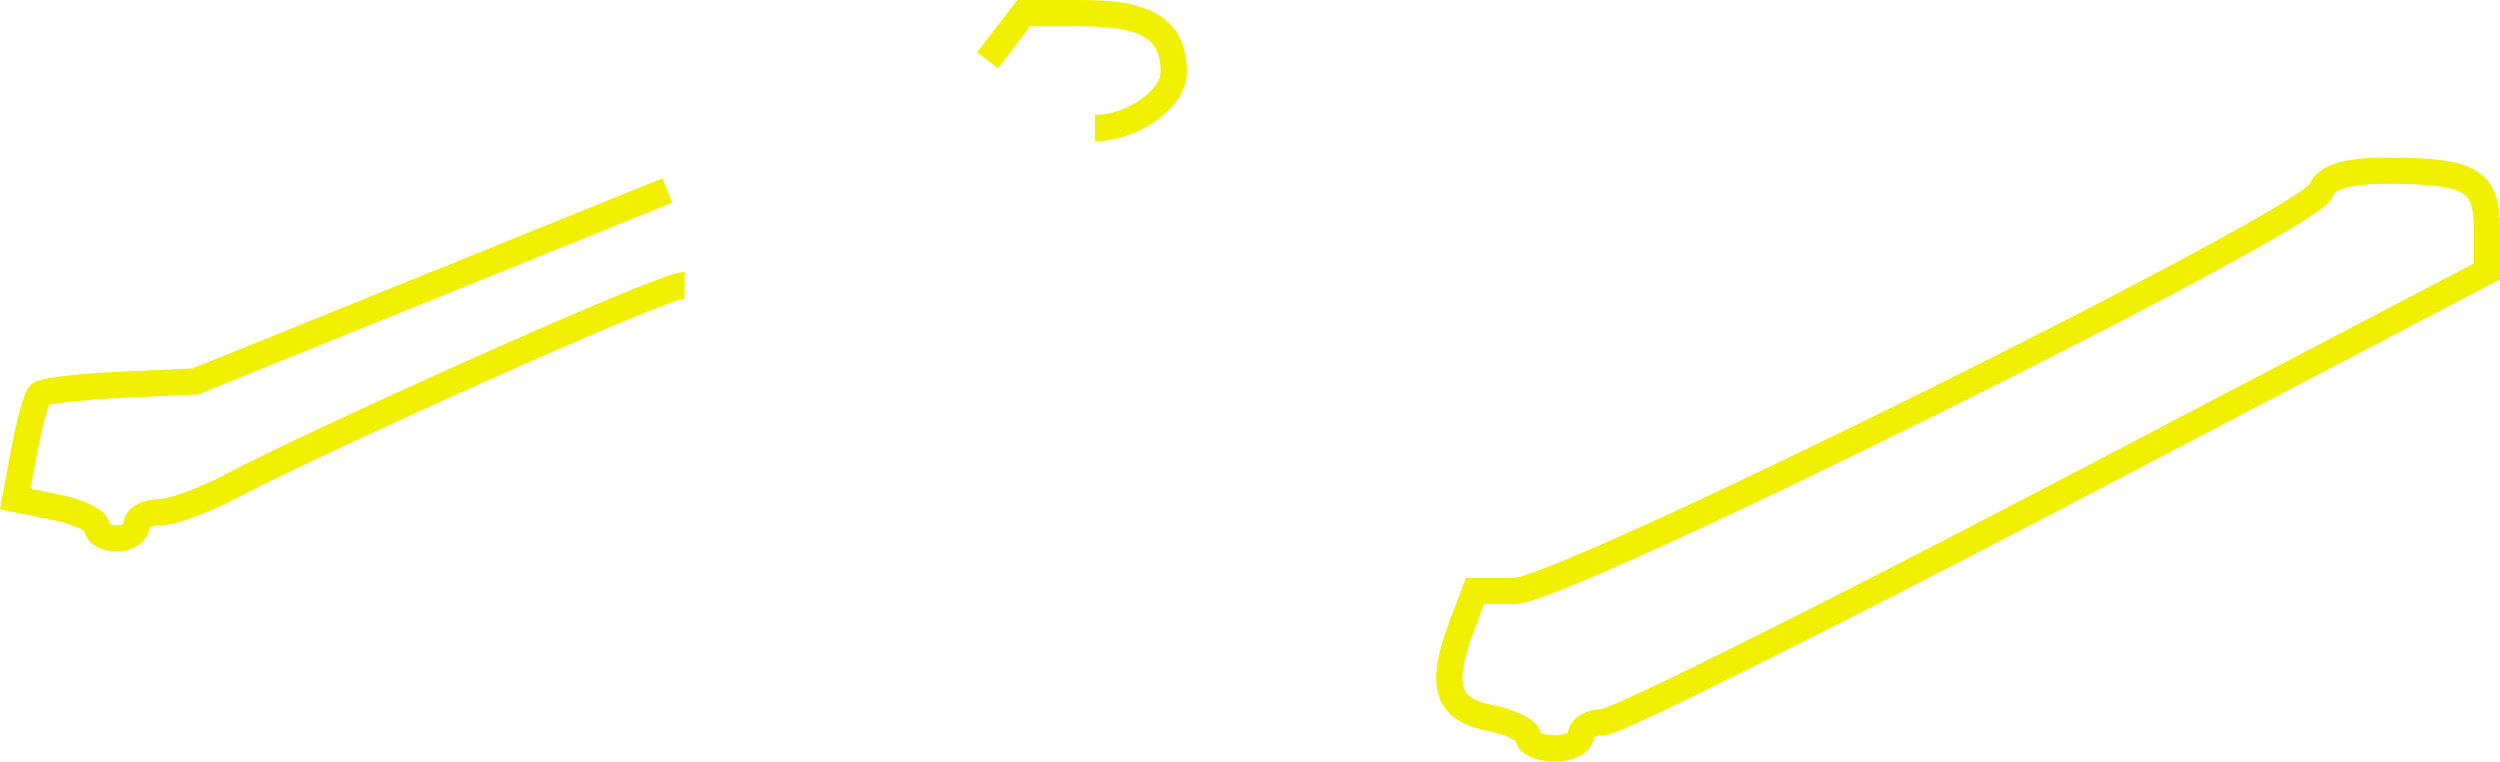
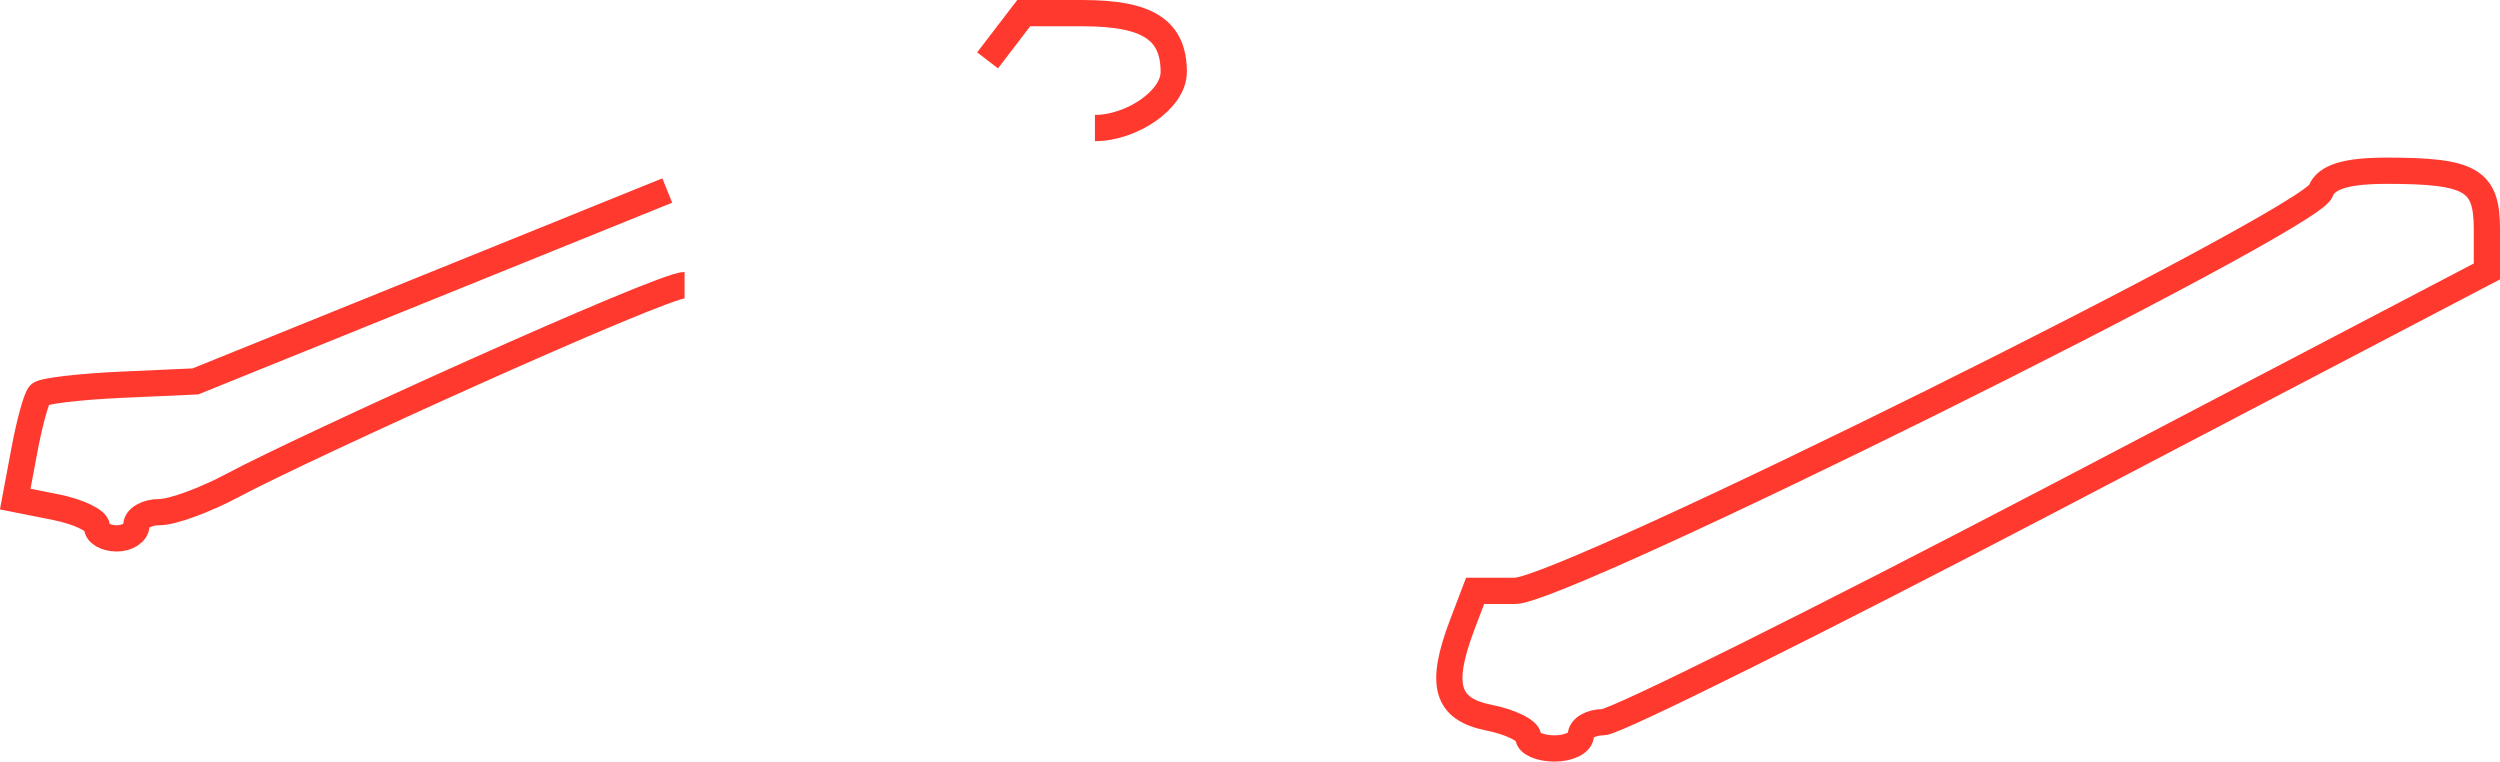
<svg xmlns="http://www.w3.org/2000/svg" width="190.386" height="58.001" viewBox="0 0 50.373 15.346">
-   <path d="M30.794 14.85c0-.127-.357-.303-.794-.39-.86-.172-.999-.656-.536-1.875l.258-.679h.803c.985 0 16.002-7.45 16.234-8.053.11-.289.512-.413 1.335-.413 1.694 0 2.015.187 2.015 1.175v.854l-8.679 4.542c-4.773 2.497-8.88 4.541-9.128 4.541-.247 0-.45.12-.45.265s-.238.264-.529.264c-.29 0-.529-.104-.529-.231zm-17-9.105c-.466 0-7.693 3.277-9.104 4.034-.555.297-1.218.54-1.475.54-.257 0-.467.119-.467.265s-.179.264-.397.264-.397-.104-.397-.231c0-.128-.37-.306-.823-.397l-.824-.164.186-.993c.102-.546.24-1.049.308-1.117.068-.069.801-.155 1.63-.193l1.507-.068 9.507-3.846m6.454-2.623l.728-.951h1.194c1.307 0 1.829.339 1.829 1.186 0 .56-.853 1.129-1.588 1.129" fill="none" stroke="#f0f000" stroke-width=".529" />
+   <path d="M30.794 14.85c0-.127-.357-.303-.794-.39-.86-.172-.999-.656-.536-1.875l.258-.679h.803c.985 0 16.002-7.45 16.234-8.053.11-.289.512-.413 1.335-.413 1.694 0 2.015.187 2.015 1.175v.854l-8.679 4.542c-4.773 2.497-8.88 4.541-9.128 4.541-.247 0-.45.12-.45.265s-.238.264-.529.264c-.29 0-.529-.104-.529-.231zm-17-9.105c-.466 0-7.693 3.277-9.104 4.034-.555.297-1.218.54-1.475.54-.257 0-.467.119-.467.265s-.179.264-.397.264-.397-.104-.397-.231c0-.128-.37-.306-.823-.397l-.824-.164.186-.993c.102-.546.24-1.049.308-1.117.068-.069.801-.155 1.63-.193l1.507-.068 9.507-3.846m6.454-2.623l.728-.951h1.194c1.307 0 1.829.339 1.829 1.186 0 .56-.853 1.129-1.588 1.129" fill="none" stroke="#ff392e" stroke-width=".529" />
</svg>
